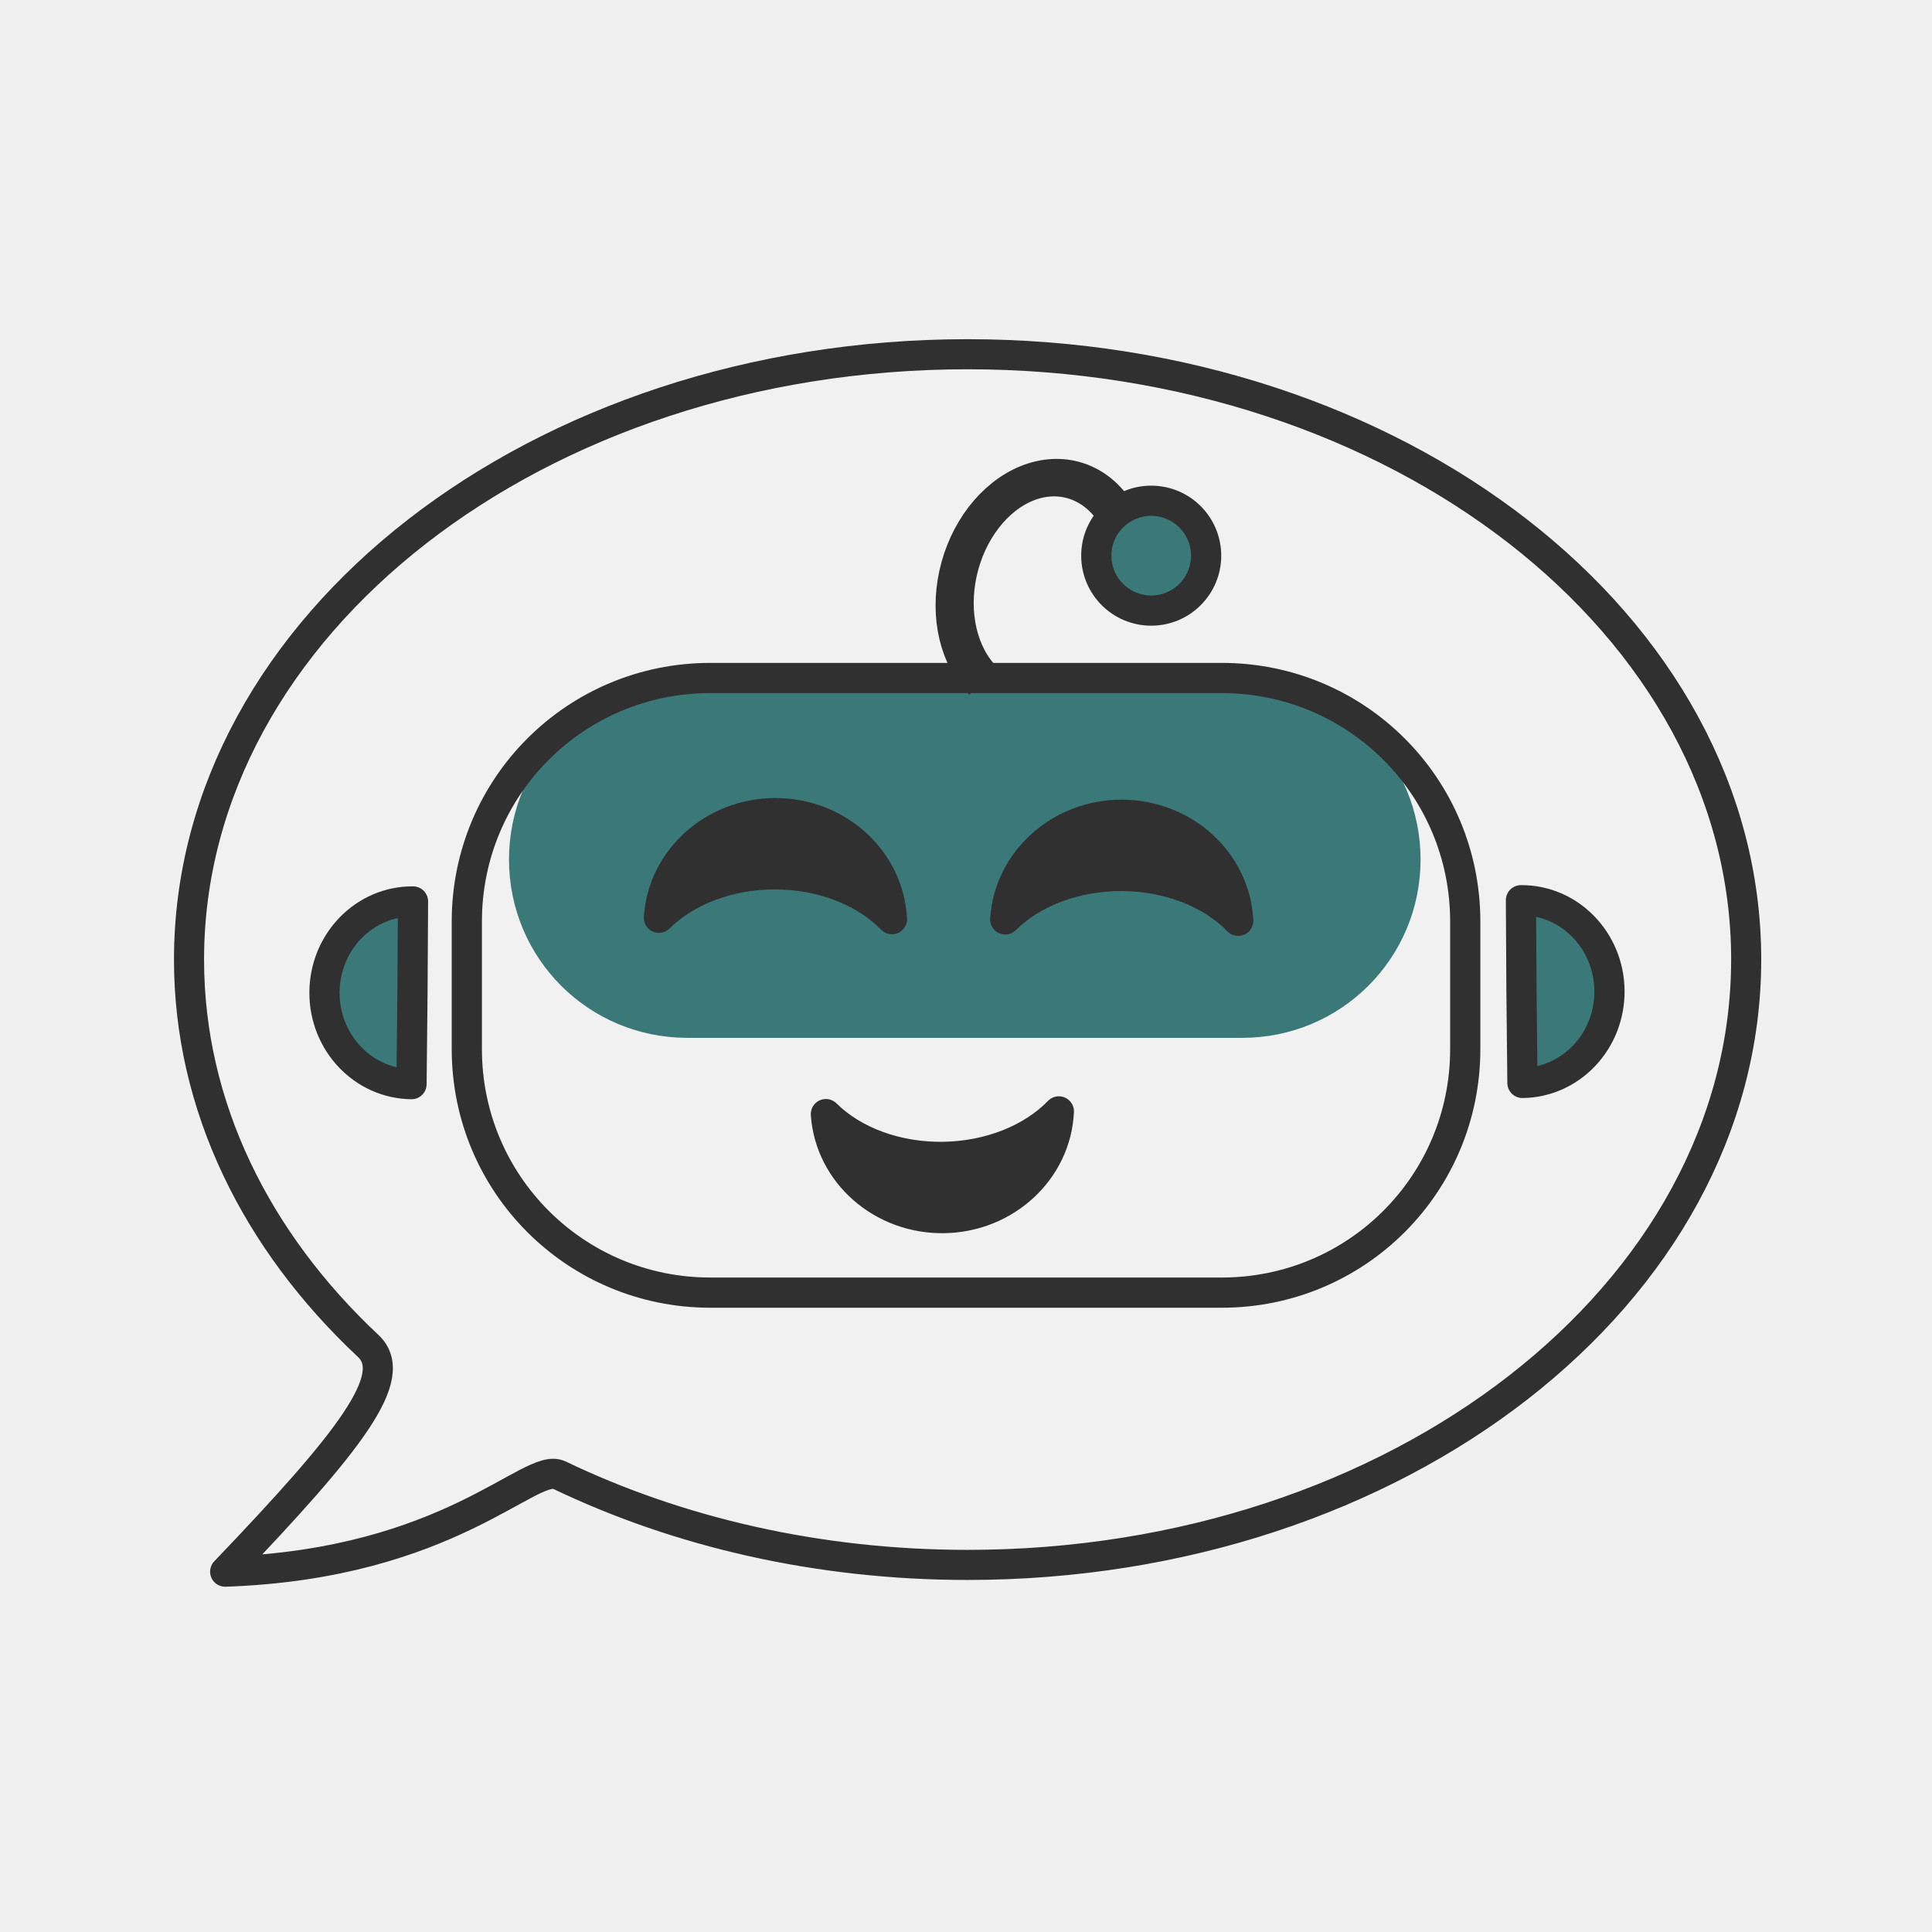
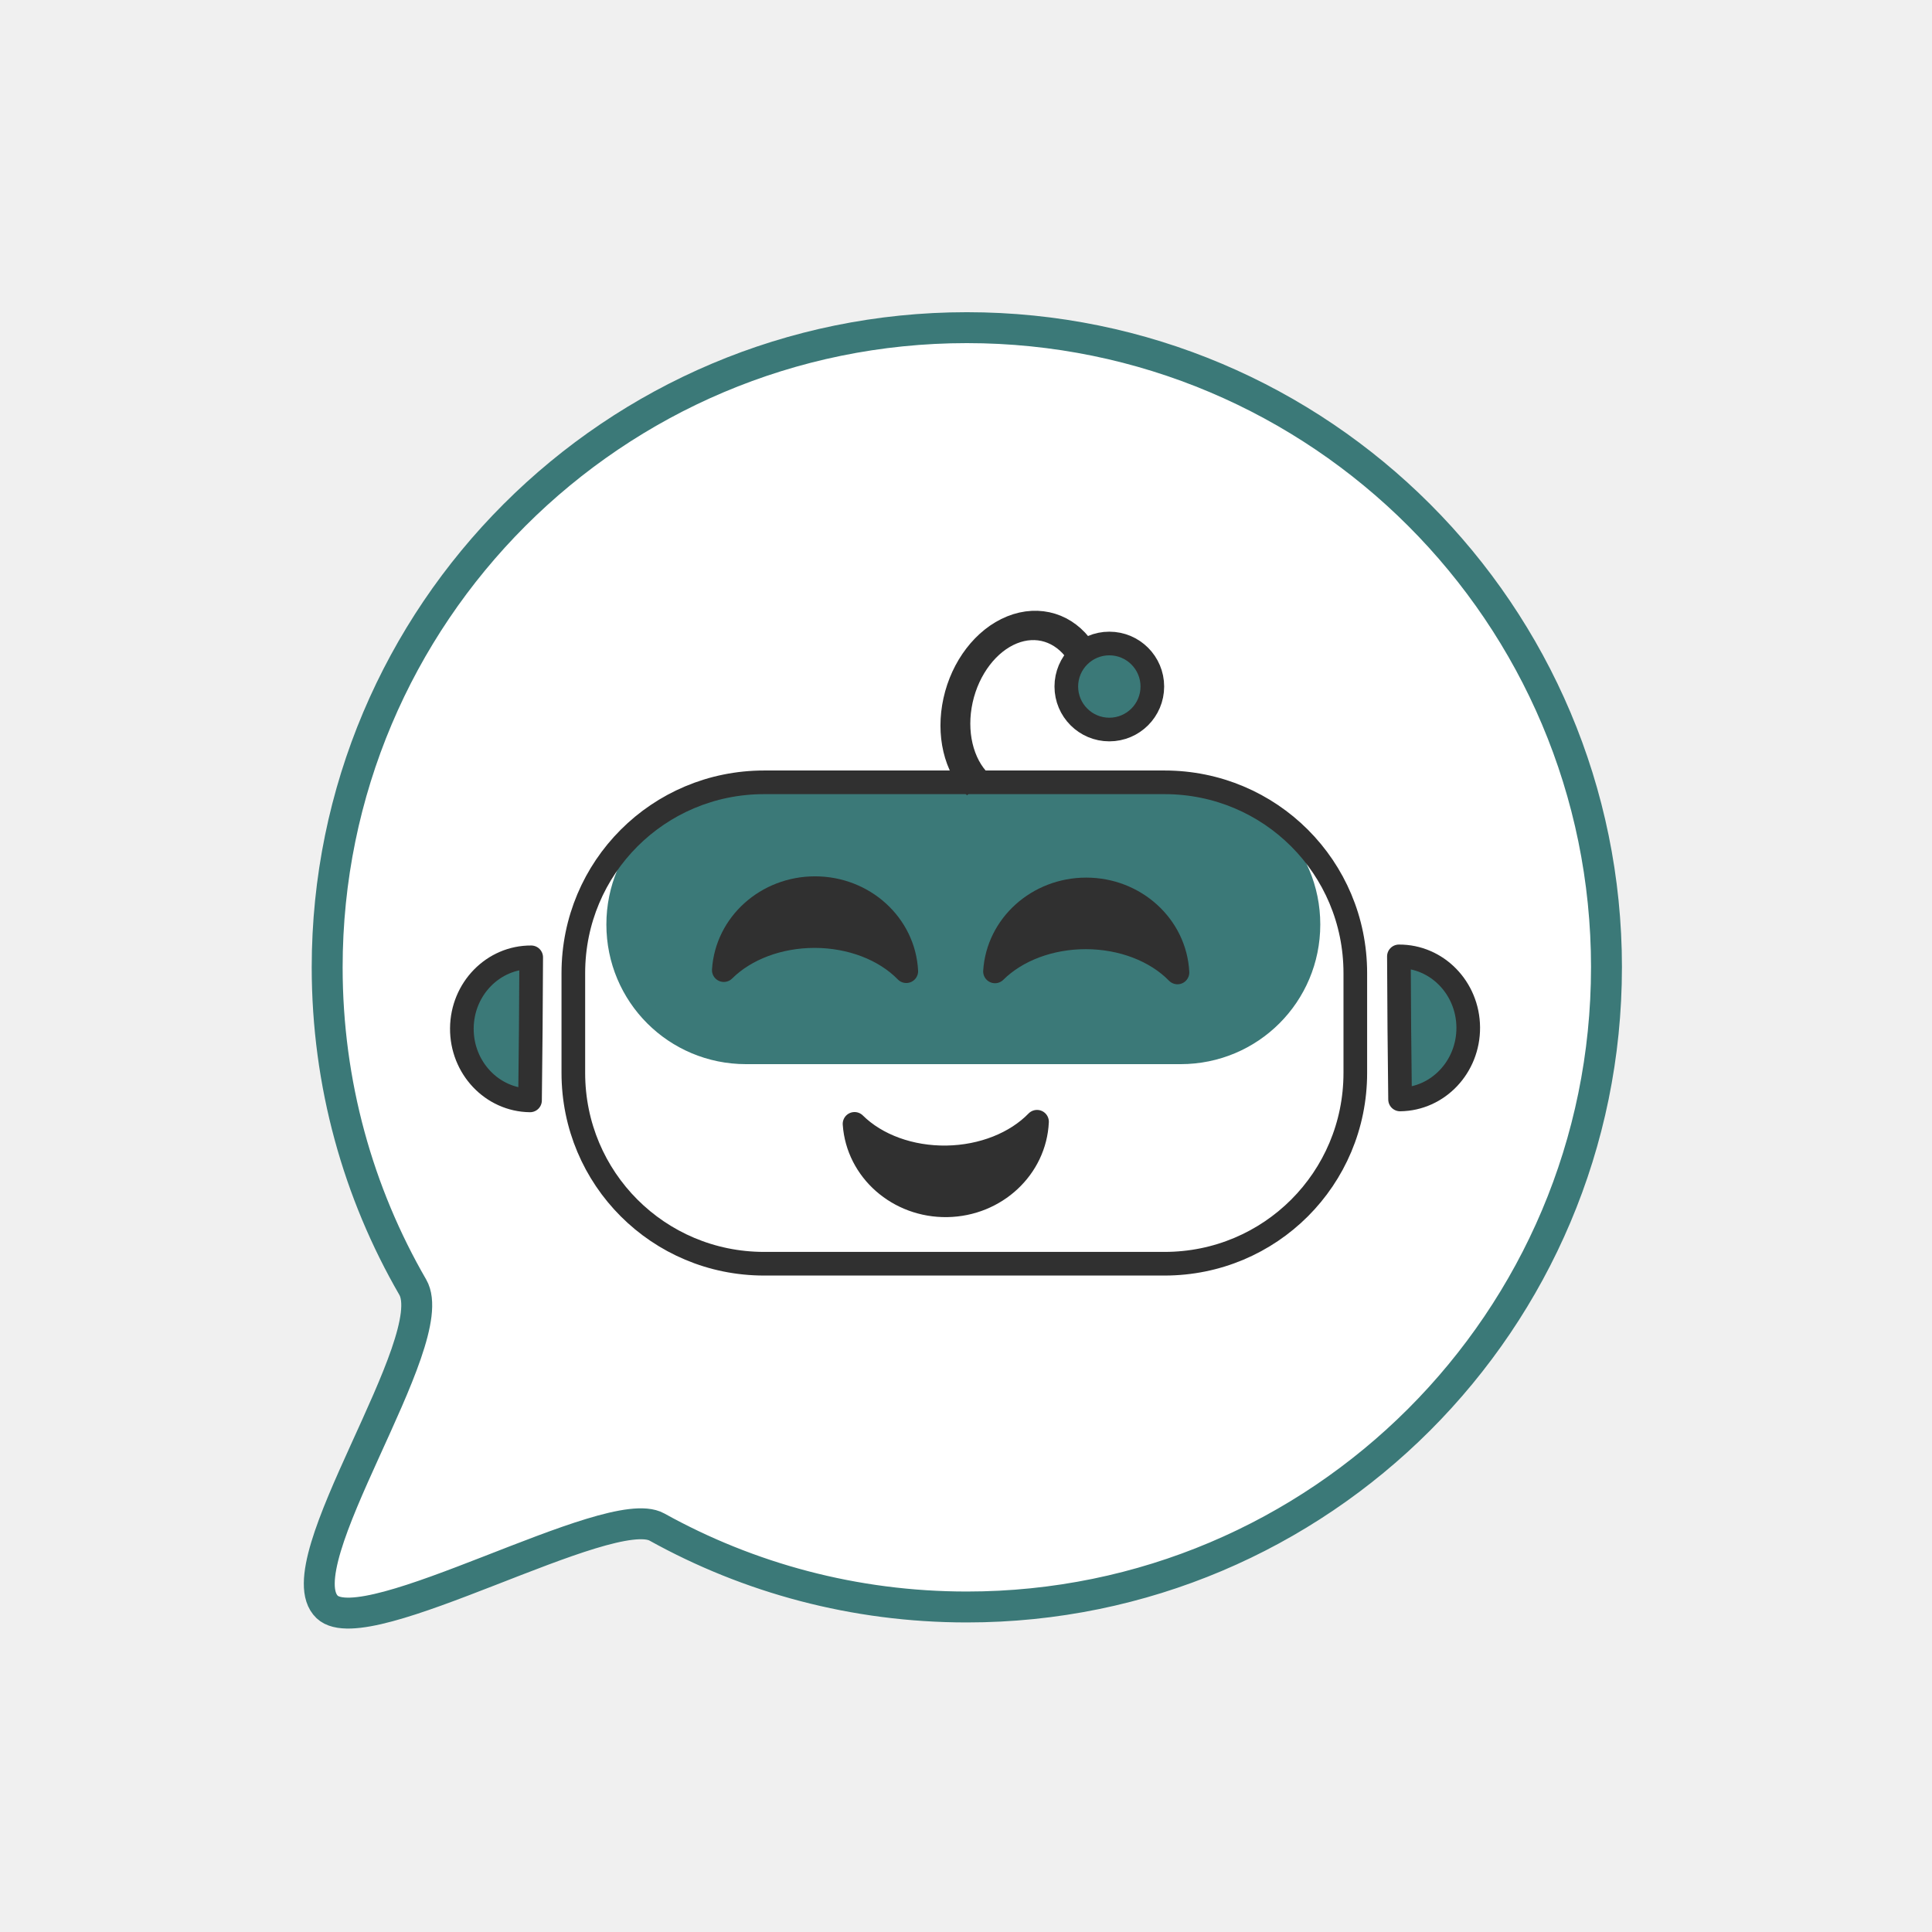
- <svg xmlns="http://www.w3.org/2000/svg" width="500" height="500" viewBox="0 0 132.292 132.292" version="1.1" id="svg1" xml:space="preserve">
-   <defs id="defs1" />
-   <g id="layer1">
-     <path id="path4" style="fill:#f1f1f1;fill-opacity:1;stroke:#303030;stroke-width:2.06;stroke-linejoin:round;stroke-dasharray:none;stroke-opacity:1" d="m 119.568,65.706 c 0,22.892 -23.869,41.45 -53.313,41.45 -10.253,0 -19.831,-2.25 -27.959,-6.151 -1.965,-0.943 -7.466,6.086 -22.879,6.614 C 23.982,98.66 27.446,94.255 25.208,92.158 17.548,84.981 12.943,75.761 12.943,65.706 c 3e-6,-22.892 23.869,-41.45 53.313,-41.45 29.444,0 53.313,18.558 53.313,41.45 z" />
-     <path id="rect2" style="fill:#3b7978;fill-opacity:1;stroke:#3b7978;stroke-width:1.689;stroke-linejoin:round;stroke-opacity:1" d="m 47.065,47.487 h 37.995 c 6.298,0 11.367,5.07 11.367,11.367 0,6.298 -5.07,11.367 -11.367,11.367 H 47.065 c -6.298,0 -11.367,-5.07 -11.367,-11.367 0,-6.298 5.07,-11.367 11.367,-11.367 z" />
-     <path id="rect1" style="fill:none;stroke:#303030;stroke-width:2.068;stroke-linejoin:round;stroke-dasharray:none;stroke-opacity:1" d="m 48.644,46.425 h 35.009 c 9.24,0 16.679,7.439 16.679,16.679 v 8.729 c 0,9.24 -7.439,16.679 -16.679,16.679 H 48.644 c -9.24,0 -16.679,-7.439 -16.679,-16.679 v -8.729 c 0,-9.24 7.439,-16.679 16.679,-16.679 z" />
-     <path id="path2-3" style="fill:#303030;fill-opacity:1;stroke:#303030;stroke-width:2.068;stroke-linejoin:round;stroke-dasharray:none;stroke-opacity:1" d="m 53.096,55.678 a 7.99,7.635 1.2494133e-8 0 0 -7.976,7.167 9.973,7.561 1.4807468e-7 0 1 7.934,-2.977 9.973,7.561 1.4807468e-7 0 1 8.021,3.07 7.99,7.635 1.2494133e-8 0 0 -7.978,-7.259 z" />
-     <path id="path2-3-1" style="fill:#303030;fill-opacity:1;stroke:#303030;stroke-width:2.068;stroke-linejoin:round;stroke-dasharray:none;stroke-opacity:1" d="m 76.808,55.79 a 7.99,7.635 1.2494133e-8 0 0 -7.976,7.167 9.973,7.561 1.4807468e-7 0 1 7.934,-2.977 9.973,7.561 1.4807468e-7 0 1 8.021,3.07 7.99,7.635 1.2494133e-8 0 0 -7.978,-7.259 z" />
-     <path id="path2-3-1-3" style="fill:#303030;fill-opacity:1;stroke:#303030;stroke-width:2.068;stroke-linejoin:round;stroke-dasharray:none;stroke-opacity:1" d="m 64.655,83.407 a 7.635,7.99 89.001 0 0 7.85,-7.305 7.561,9.973 89.001 0 1 -7.88,3.115 7.561,9.973 89.001 0 1 -8.073,-2.929 7.635,7.99 89.001 0 0 8.104,7.119 z" />
-     <path style="fill:#3b7978;stroke:#303030;stroke-width:2.068;stroke-linejoin:round;stroke-dasharray:none;stroke-opacity:1" id="path1" d="m -62.299,103.783 a 6.255,6.025 0 0 1 -6.24,6.025 6.255,6.025 0 0 1 -6.27,-5.996 l 6.255,-0.029 z" transform="matrix(-0.00585601,-0.9999828,0.9999801,-0.00631088,0,0)" />
-     <path style="fill:#3b7978;stroke:#303030;stroke-width:2.068;stroke-linejoin:round;stroke-dasharray:none;stroke-opacity:1" id="path1-9" d="m -61.546,-28.641 a 6.255,6.025 0 0 1 -6.24,6.025 6.255,6.025 0 0 1 -6.27,-5.996 l 6.255,-0.029 z" transform="matrix(0.00585601,-0.9999828,-0.9999801,-0.00631088,0,0)" />
-     <path style="fill:none;stroke:#303030;stroke-width:2.588;stroke-linejoin:round;stroke-dasharray:none;stroke-opacity:1" id="path2" d="m -74.197,-40.074 a 5.979,7.731 0 0 1 2.915,7.191 5.979,7.731 0 0 1 -3.664,6.594 5.979,7.731 0 0 1 -6.202,-1.276" transform="matrix(-0.9954297,-0.09549765,0.1628091,-0.9866576,0,0)" />
-     <circle style="fill:#3b7978;fill-opacity:1;stroke:#303030;stroke-width:2.068;stroke-linejoin:round;stroke-dasharray:none;stroke-opacity:1" id="path3" cx="78.828" cy="38.049" r="3.76" />
+ <svg xmlns="http://www.w3.org/2000/svg" width="500" height="500" version="1.1" viewBox="0 0 132.29 132.29" xml:space="preserve">
+   <g stroke-linejoin="round">
+     <path d="m110 66.236c0 24.19-19.609 43.799-43.799 43.799-7.699 0-14.934-1.986-21.221-5.475-3.237-1.796-19.91 8.002-22.578 5.475-3.061-2.898 7.984-18.227 5.86-21.9-3.727-6.442-5.859-13.922-5.859-21.9 0-24.19 19.61-43.799 43.799-43.799 24.19 0 43.799 19.61 43.799 43.799z" fill="#fff" stroke="#3b7978" stroke-width="2.117" />
+     <path d="m51.084 54.4h29.756c4.932 0 8.902 3.97 8.902 8.902s-3.97 8.902-8.902 8.902h-29.756c-4.932 0-8.902-3.97-8.902-8.902s3.97-8.902 8.902-8.902z" fill="#3b7978" stroke="#3b7978" stroke-width="1.323" />
+     <path d="m52.321 53.568h27.418c7.237 0 13.063 5.826 13.063 13.063v6.837c0 7.237-5.826 13.063-13.063 13.063h-27.418c-7.237 0-13.063-5.826-13.063-13.063v-6.837c0-7.237 5.826-13.063 13.063-13.063z" fill="none" stroke="#303030" stroke-width="1.619" />
+     <g fill="#303030" stroke="#303030" stroke-width="1.619">
+       <path d="m55.808 60.815a6.257 5.979 1.2494e-8 0 0-6.247 5.613 7.811 5.921 1.4807e-7 0 1 6.213-2.332 7.811 5.921 1.4807e-7 0 1 6.282 2.404 6.257 5.979 1.2494e-8 0 0-6.248-5.685z" />
+       <path d="m74.377 60.902a6.257 5.979 1.2494e-8 0 0-6.247 5.613 7.811 5.921 1.4807e-7 0 1 6.213-2.332 7.811 5.921 1.4807e-7 0 1 6.282 2.404 6.257 5.979 1.2494e-8 0 0-6.248-5.685z" />
+       <path d="m64.86 82.53a5.979 6.257 89.001 0 0 6.148-5.721 5.921 7.811 89.001 0 1-6.172 2.44 5.921 7.811 89.001 0 1-6.323-2.294 5.979 6.257 89.001 0 0 6.346 5.575z" />
+     </g>
+     <g stroke="#303030">
+       <path transform="matrix(-.005856 -.99998 .99998 -.0063109 0 0)" d="m-66.09 95.402a4.898 4.719 0 0 1-4.887 4.719 4.898 4.719 0 0 1-4.91-4.696l4.898-0.023z" fill="#3b7978" stroke-width="1.619" />
+       <path transform="matrix(.005856 -.99998 -.99998 -.0063109 0 0)" d="m-65.32-36.756a4.898 4.719 0 0 1-4.887 4.719 4.898 4.719 0 0 1-4.91-4.696l4.898-0.023z" fill="#3b7978" stroke-width="1.619" />
+       <path transform="matrix(-.99543 -.095498 .16281 -.98666 0 0)" d="m-74.984-47.194a4.683 6.054 0 0 1 2.283 5.632 4.683 6.054 0 0 1-2.869 5.164 4.683 6.054 0 0 1-4.857-1" fill="none" stroke-width="2.026" />
+       <circle cx="75.959" cy="47.008" r="2.945" fill="#3b7978" stroke-width="1.619" />
+     </g>
  </g>
</svg>
